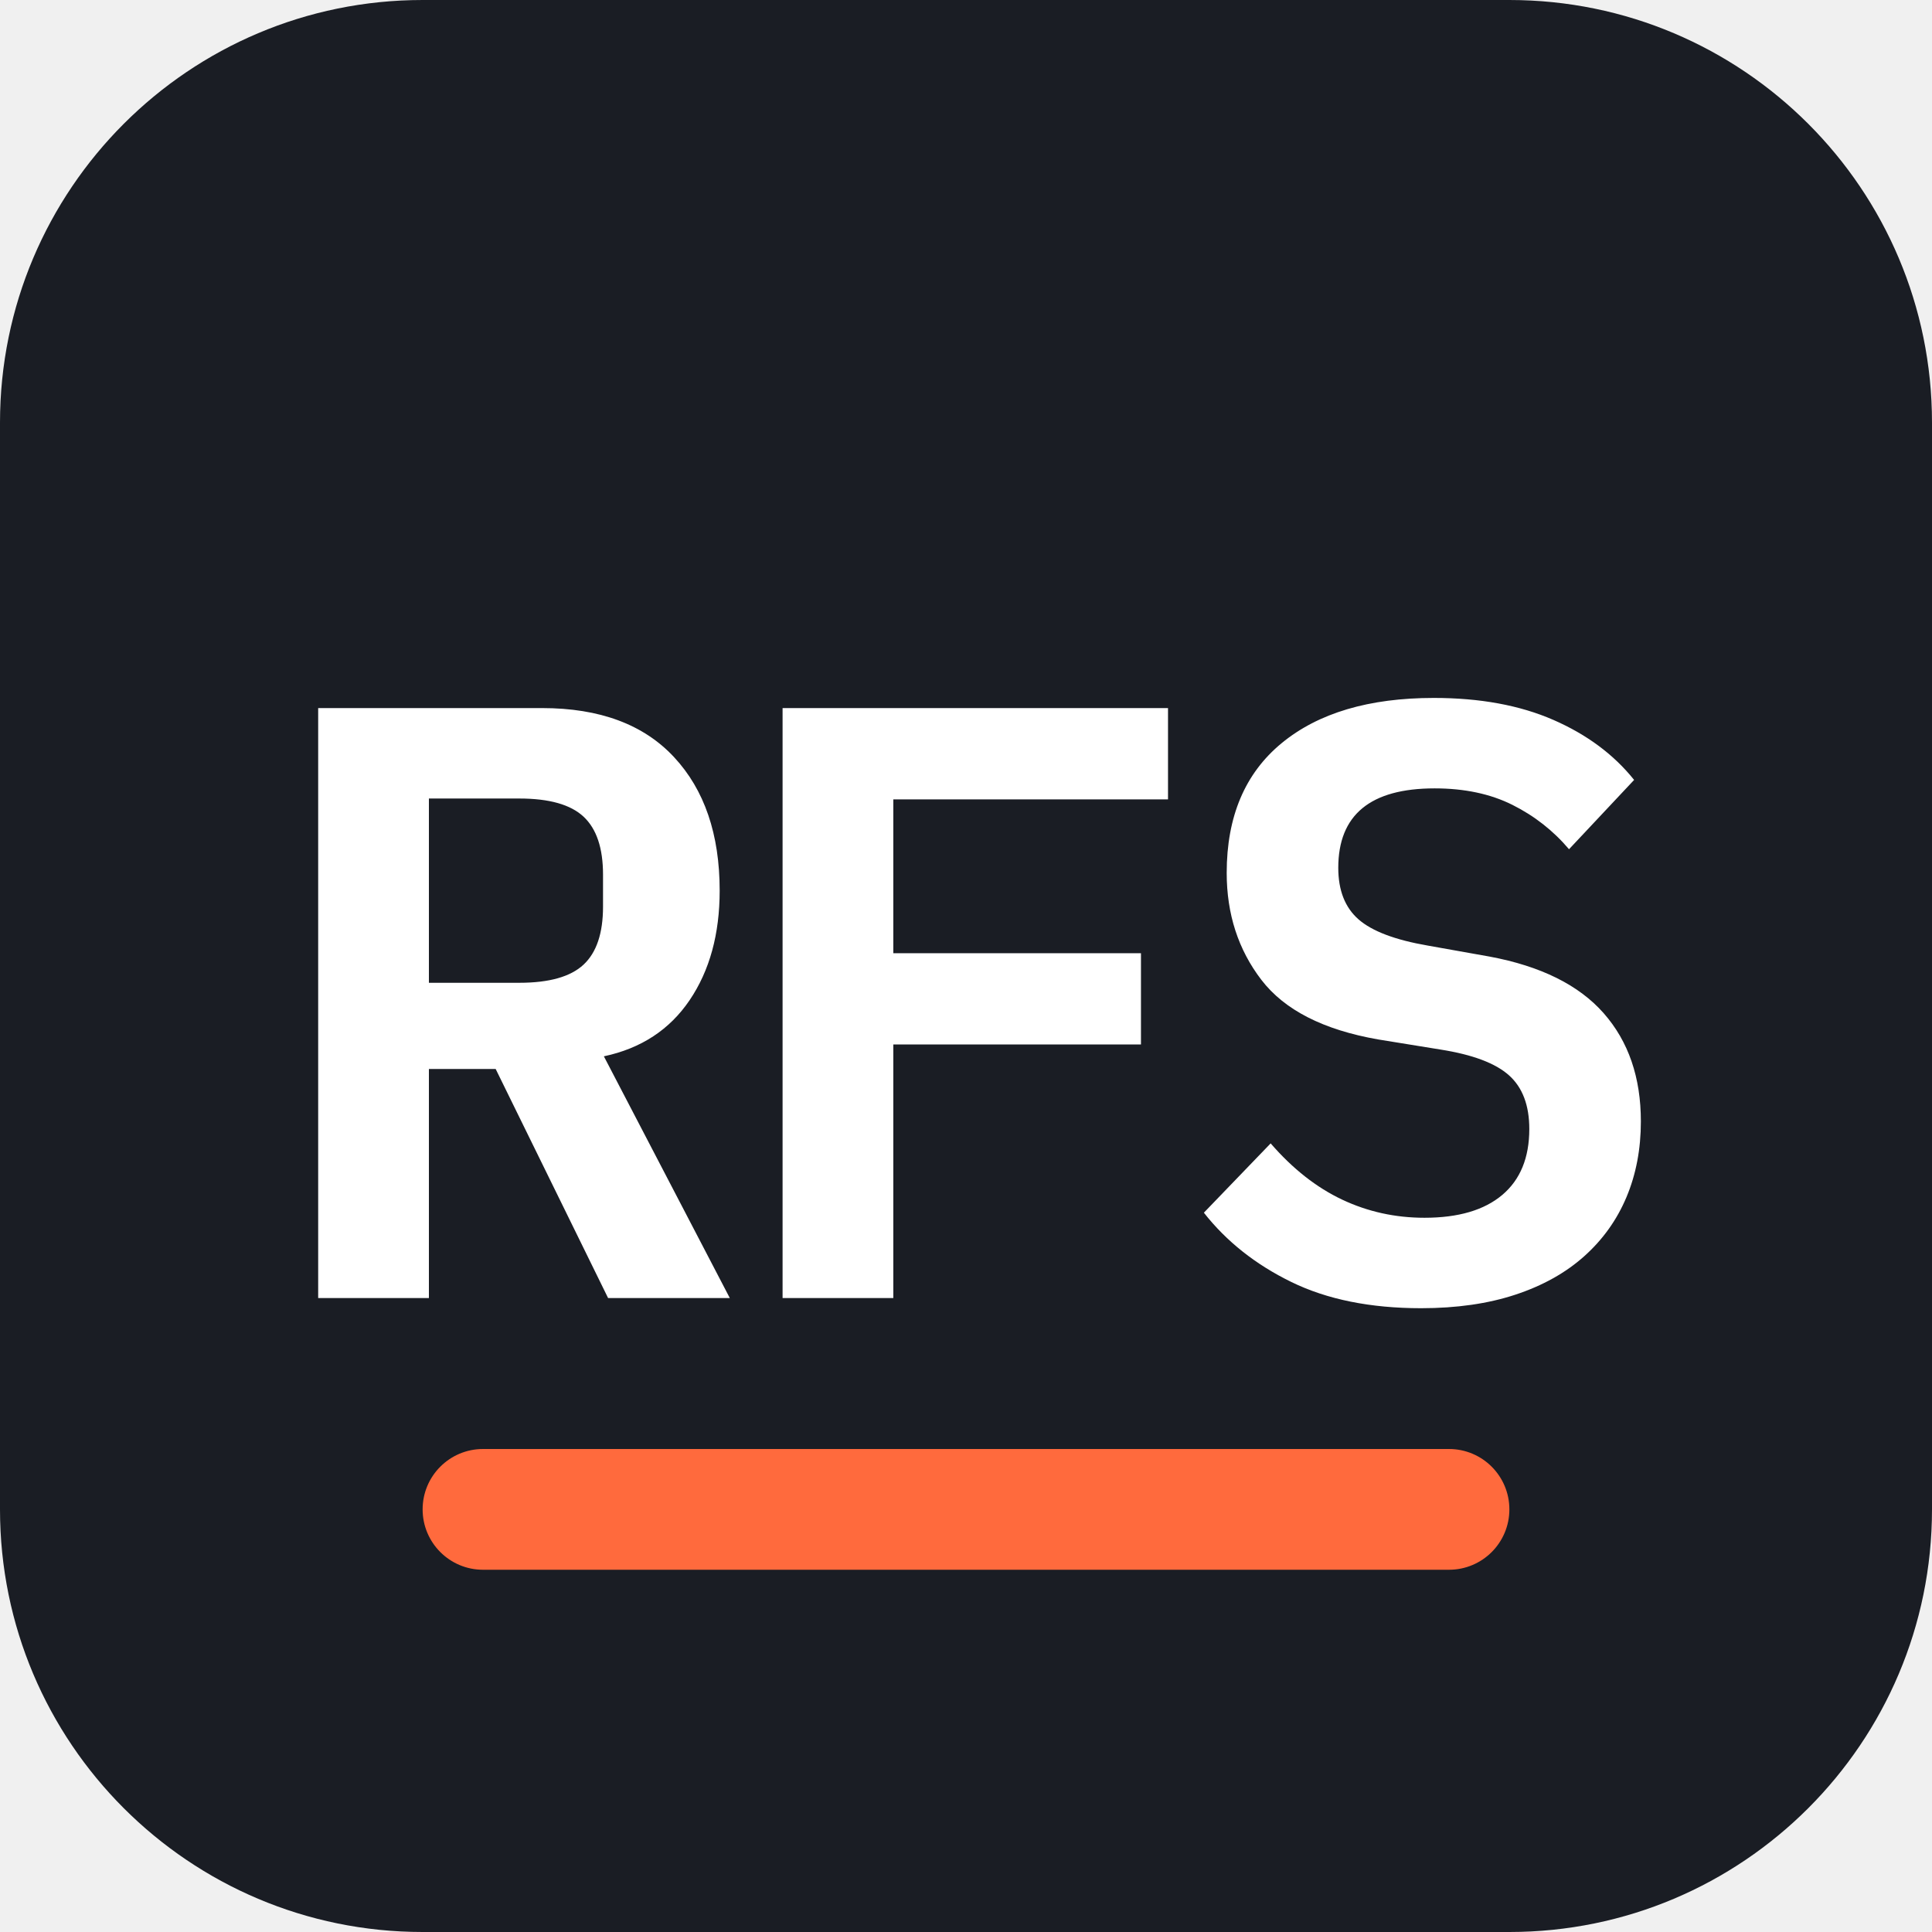
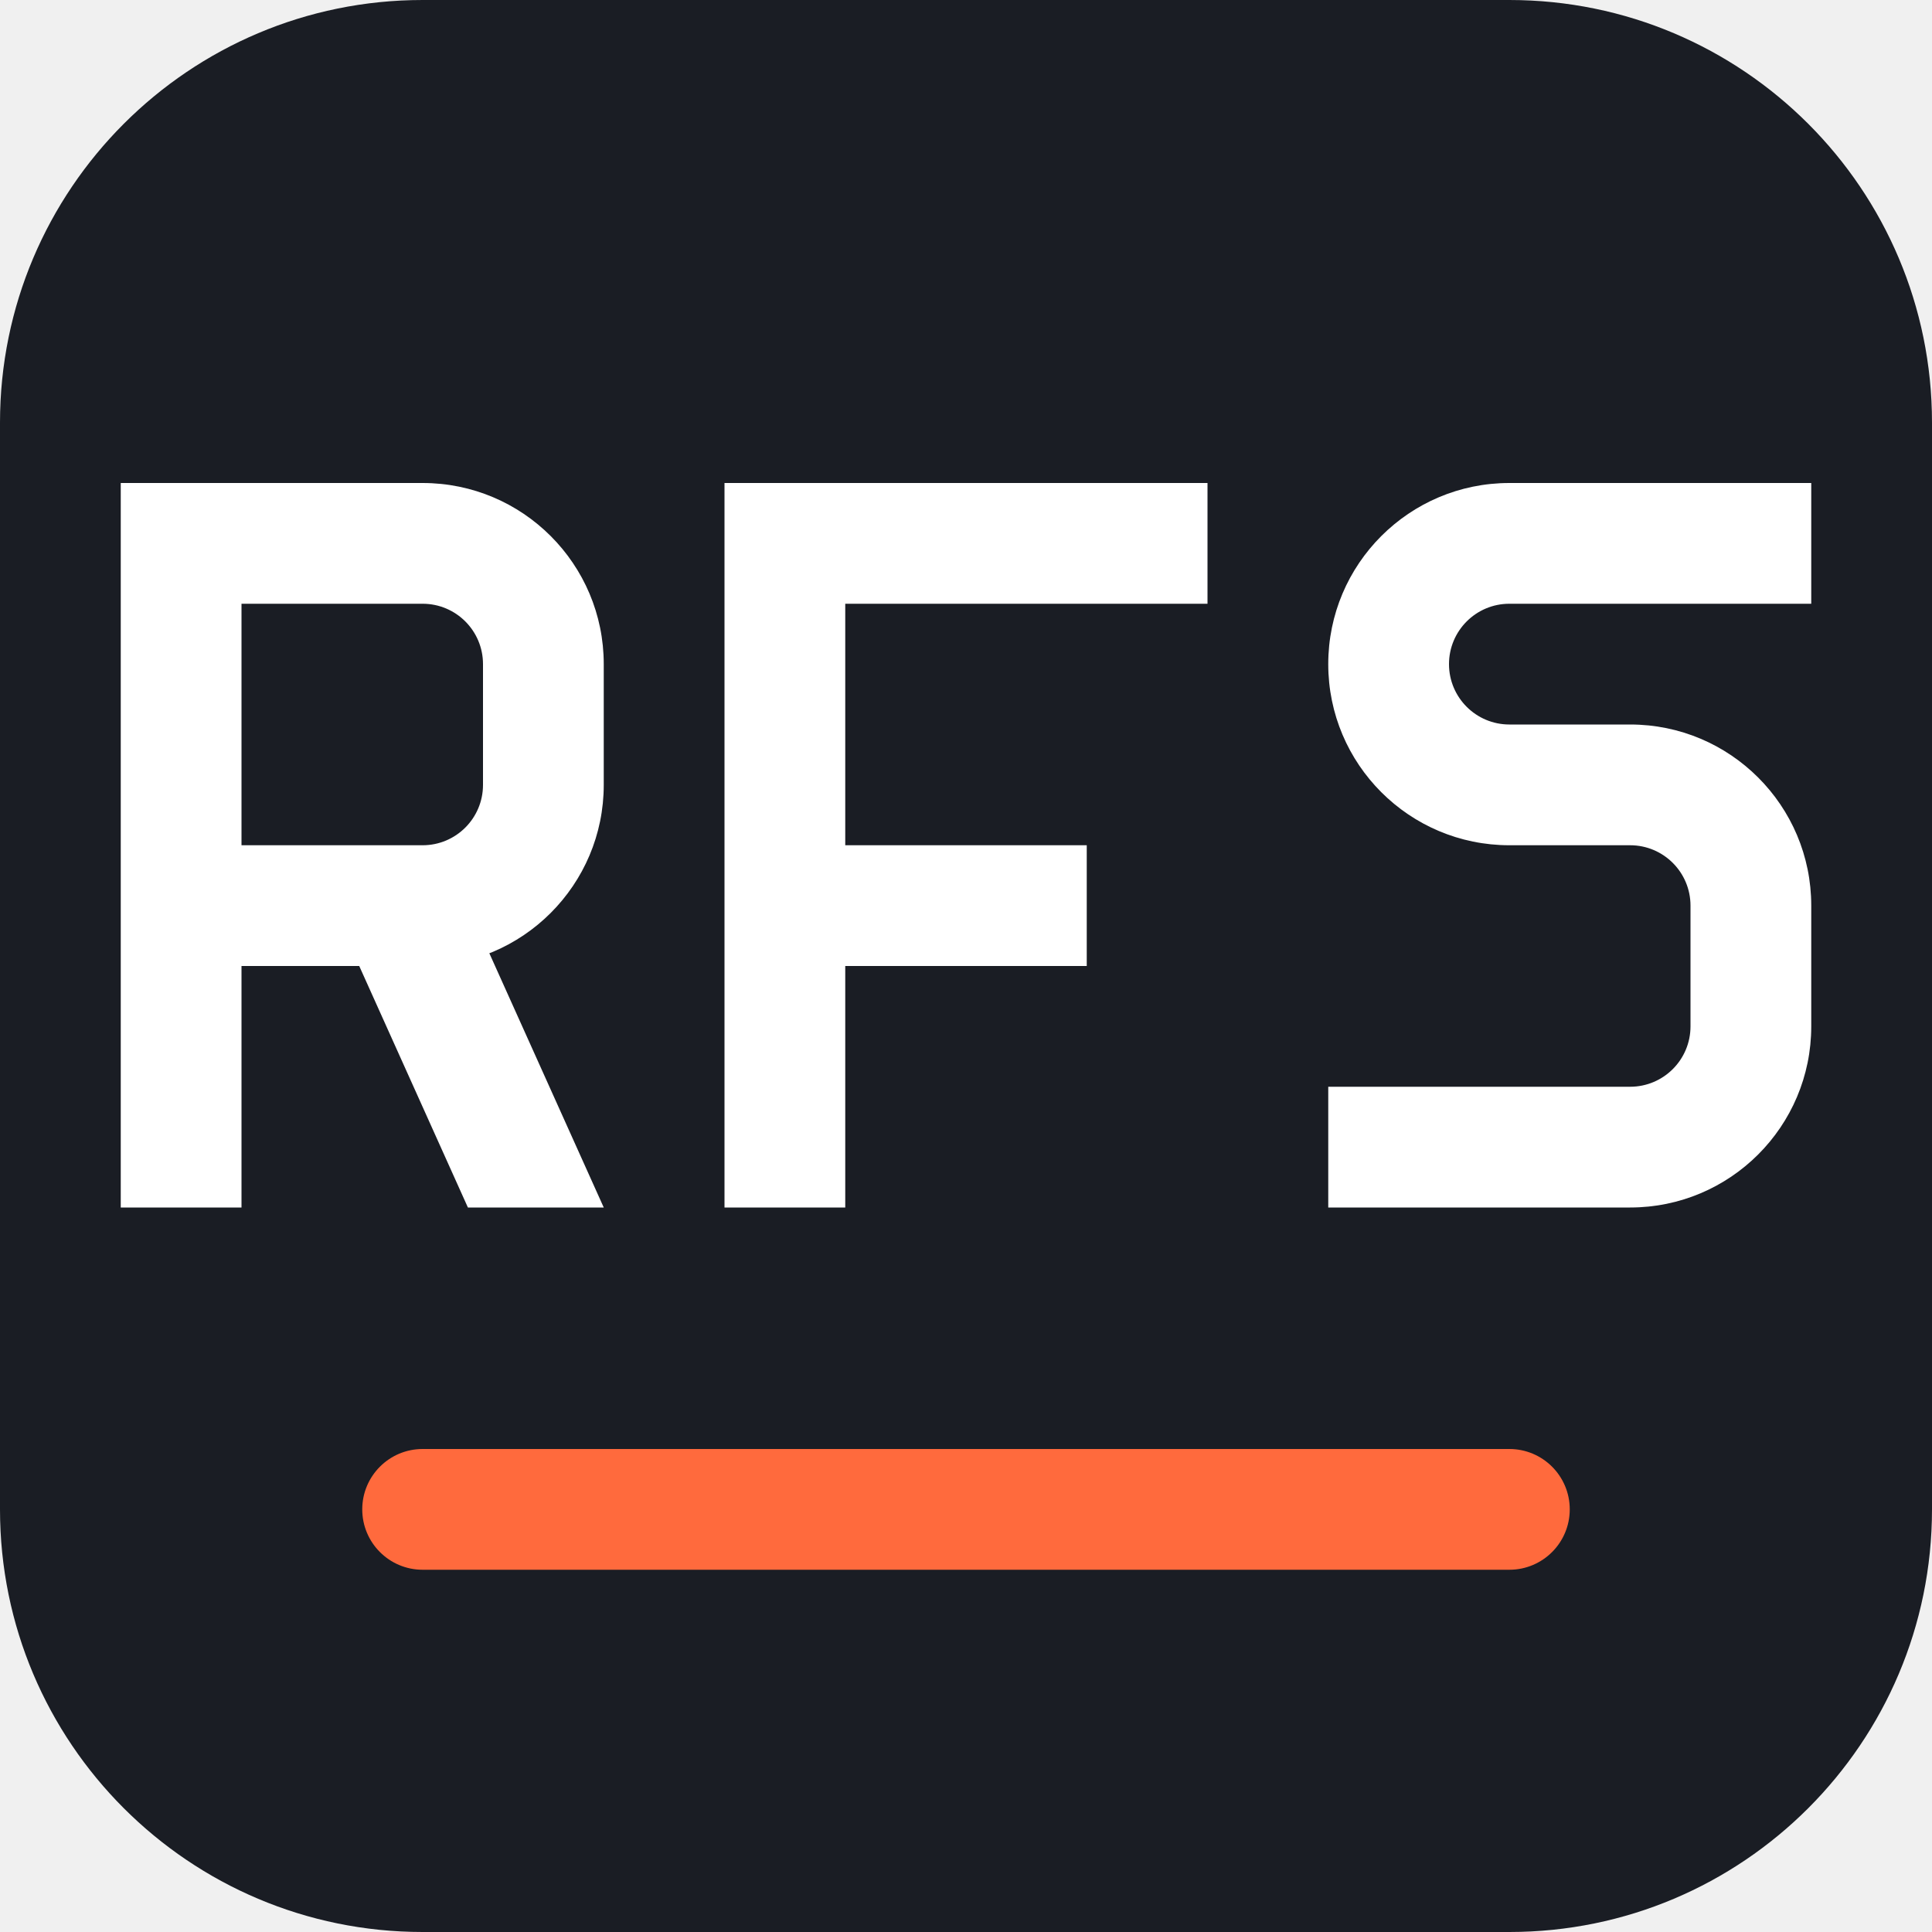
<svg xmlns="http://www.w3.org/2000/svg" viewBox="0 0 64 64" width="64" height="64" role="img" aria-label="RFS">
-   <rect x="0" y="0" width="64" height="64" rx="14.0" fill="#1a1d24" />
-   <path d="M14.208 43.0H10.54V23.456H17.96Q20.816 23.456 22.328 25.08Q23.84 26.704 23.84 29.504Q23.84 31.66 22.846 33.13Q21.852 34.6 20.004 34.992L24.176 43.0H20.144L16.42 35.412H14.208ZM17.204 32.556Q18.688 32.556 19.332 31.954Q19.976 31.352 19.976 30.036V28.972Q19.976 27.656 19.332 27.054Q18.688 26.452 17.204 26.452H14.208V32.556Z M25.924 43.0V23.456H38.692V26.48H29.592V31.576H37.796V34.6H29.592V43.0Z M47.076 43.336Q44.556 43.336 42.778 42.468Q41.0 41.6 39.88 40.172L42.092 37.876Q43.184 39.136 44.458 39.738Q45.732 40.34 47.188 40.34Q48.868 40.34 49.764 39.584Q50.66 38.828 50.66 37.4Q50.66 36.224 49.988 35.622Q49.316 35.02 47.72 34.768L45.648 34.432Q42.932 33.956 41.784 32.458Q40.636 30.96 40.636 28.916Q40.636 26.116 42.456 24.618Q44.276 23.12 47.496 23.12Q49.792 23.12 51.458 23.848Q53.124 24.576 54.132 25.836L51.976 28.132Q51.192 27.208 50.1 26.662Q49.008 26.116 47.524 26.116Q44.332 26.116 44.332 28.748Q44.332 29.868 45.004 30.456Q45.676 31.044 47.3 31.324L49.344 31.688Q51.892 32.164 53.124 33.564Q54.356 34.964 54.356 37.148Q54.356 38.52 53.88 39.654Q53.404 40.788 52.48 41.614Q51.556 42.44 50.198 42.888Q48.84 43.336 47.076 43.336Z" fill="#ffffff" />
-   <rect x="14.0" y="48.0" width="36.0" height="4.0" rx="2.0" fill="#ff6a3d" />
+   <rect width="64" height="64" rx="14" fill="#1a1d24" />
+   <path d="M4 40V16H14A6 6 0 0 1 20 22V26A6 6 0 0 1 14 32H8V40ZM8 20V28H14A2 2 0 0 0 16 26V22A2 2 0 0 0 14 20ZM11 30H15.5L20 40H15.5ZM24 40V16H40V20H28V28H36V32H28V40ZM60 16V20H50A2 2 0 0 0 48 22A2 2 0 0 0 50 24H54A6 6 0 0 1 60 30V34A6 6 0 0 1 54 40H44V36H54A2 2 0 0 0 56 34V30A2 2 0 0 0 54 28H50A6 6 0 0 1 44 22A6 6 0 0 1 50 16Z" fill="#ffffff" />
+   <rect x="12" y="48" width="40" height="4" rx="2" fill="#ff6a3d" />
</svg>
